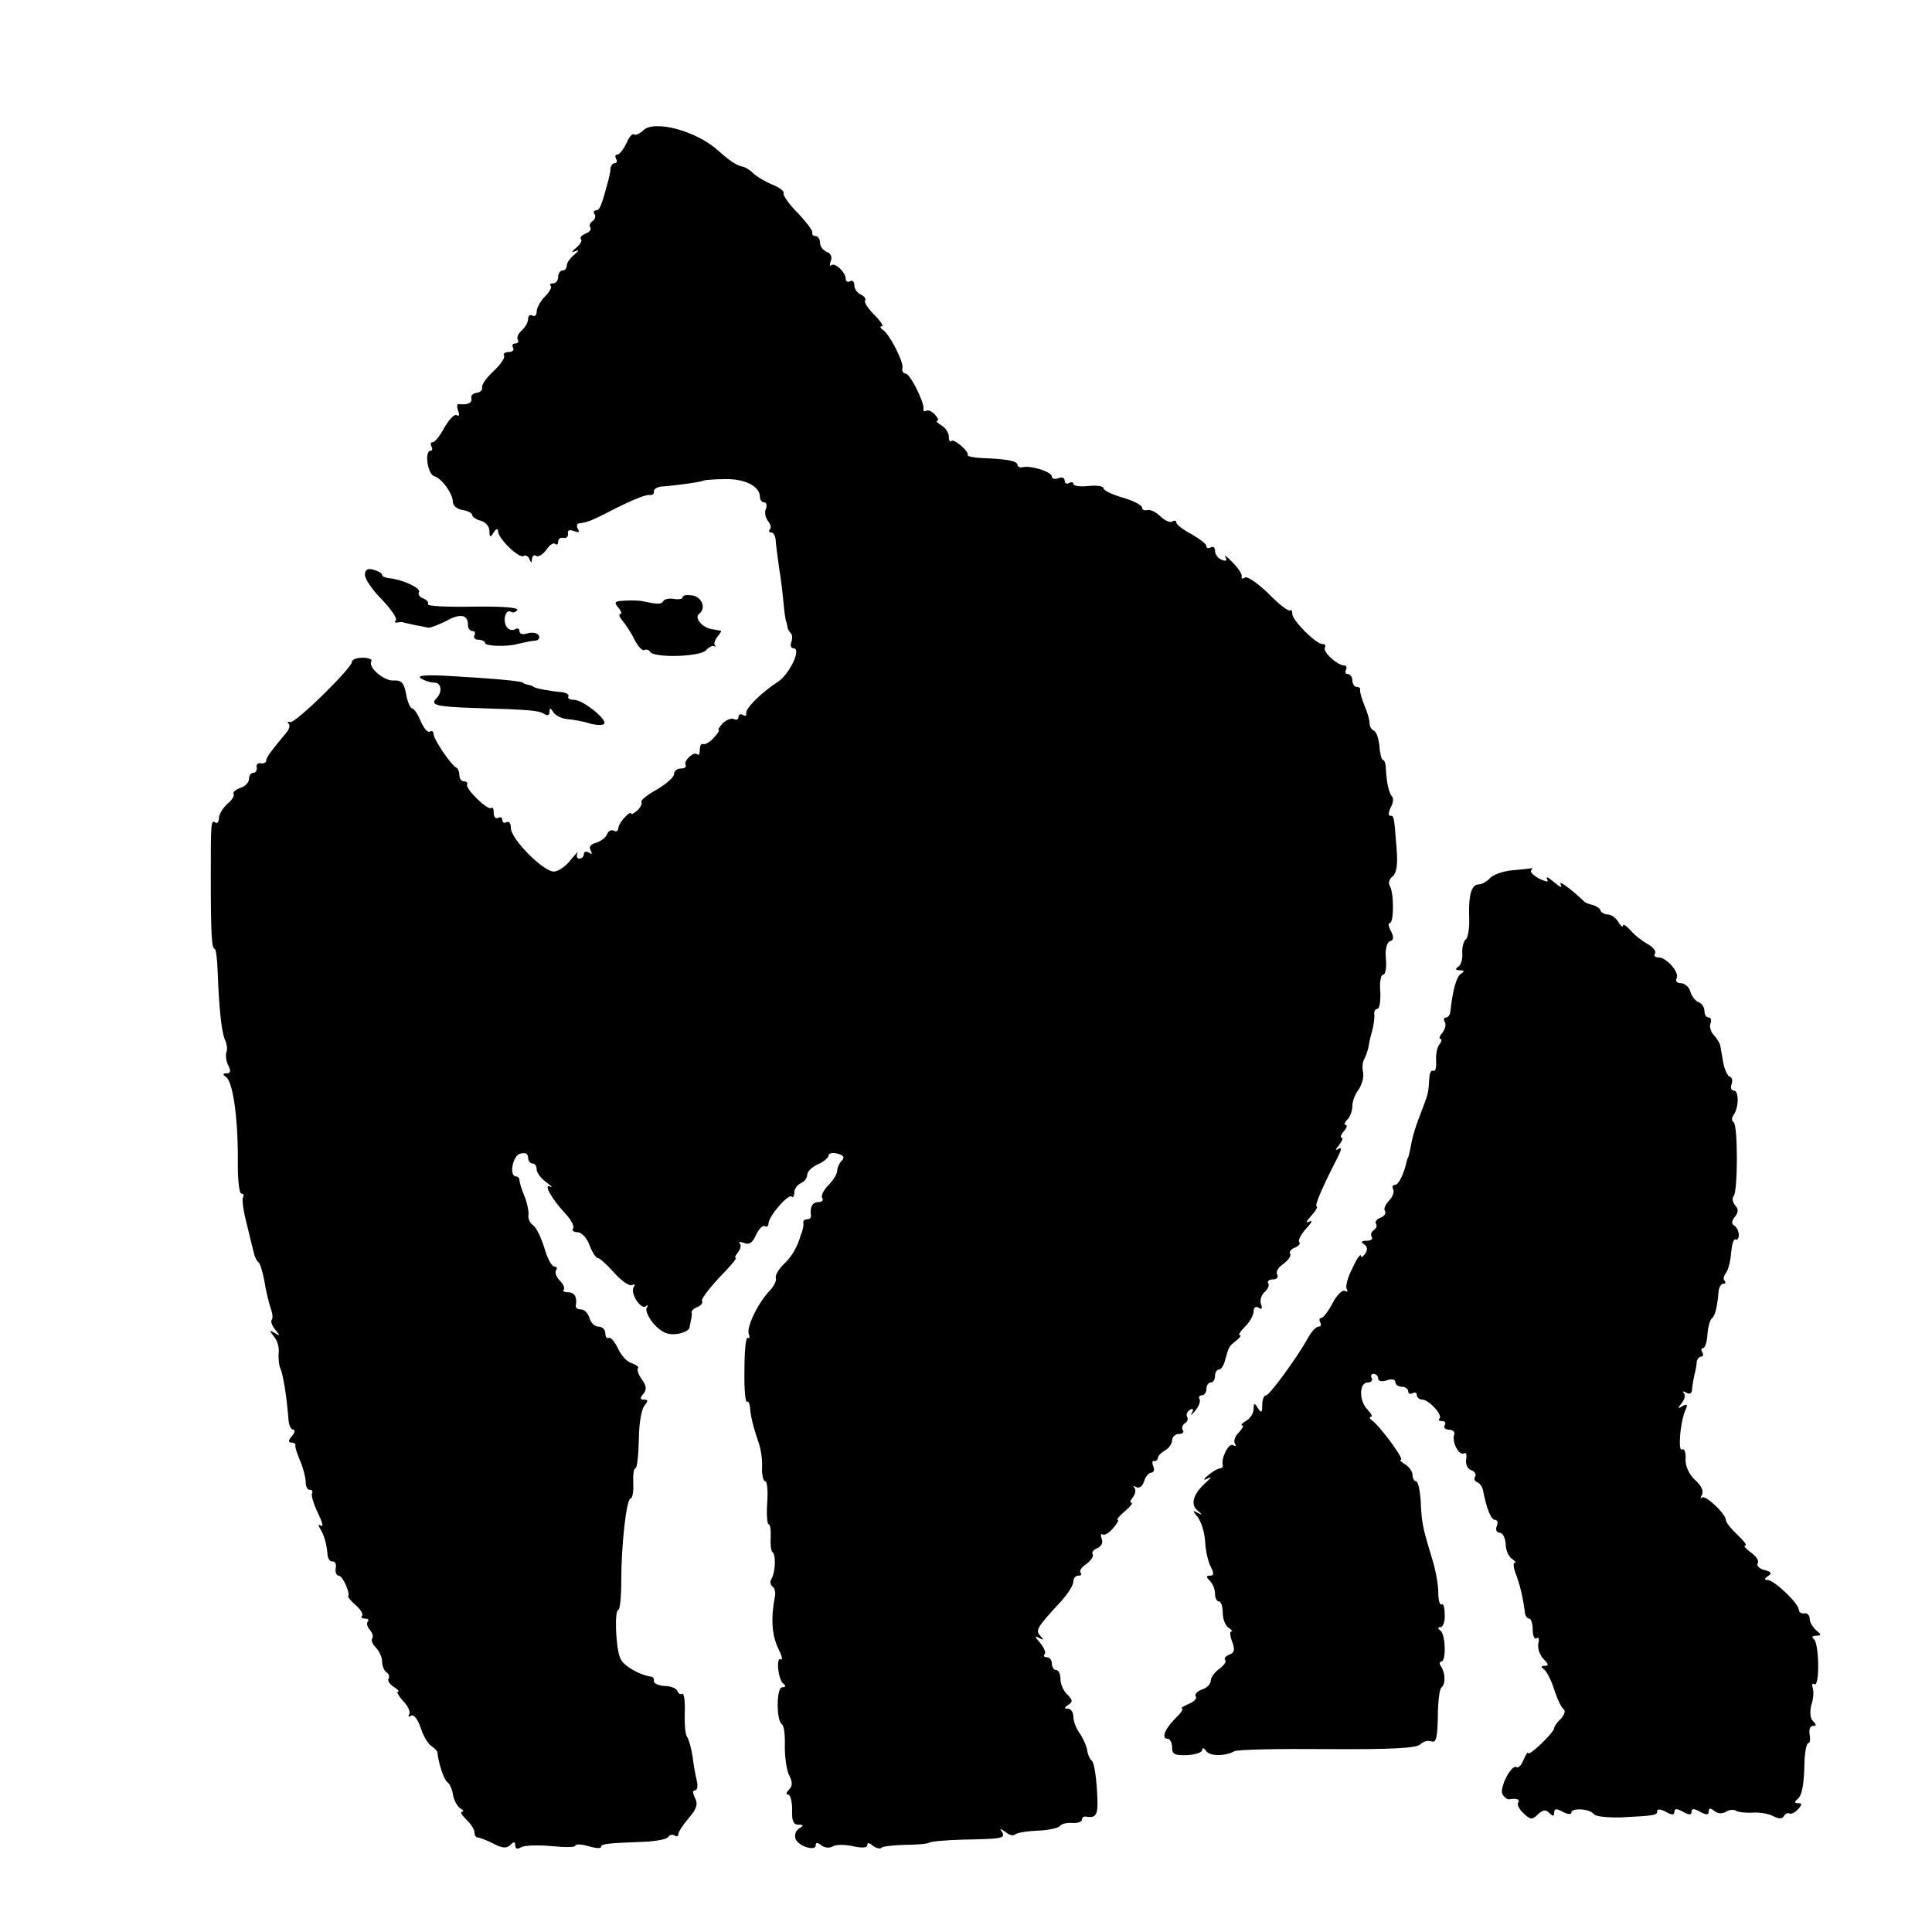
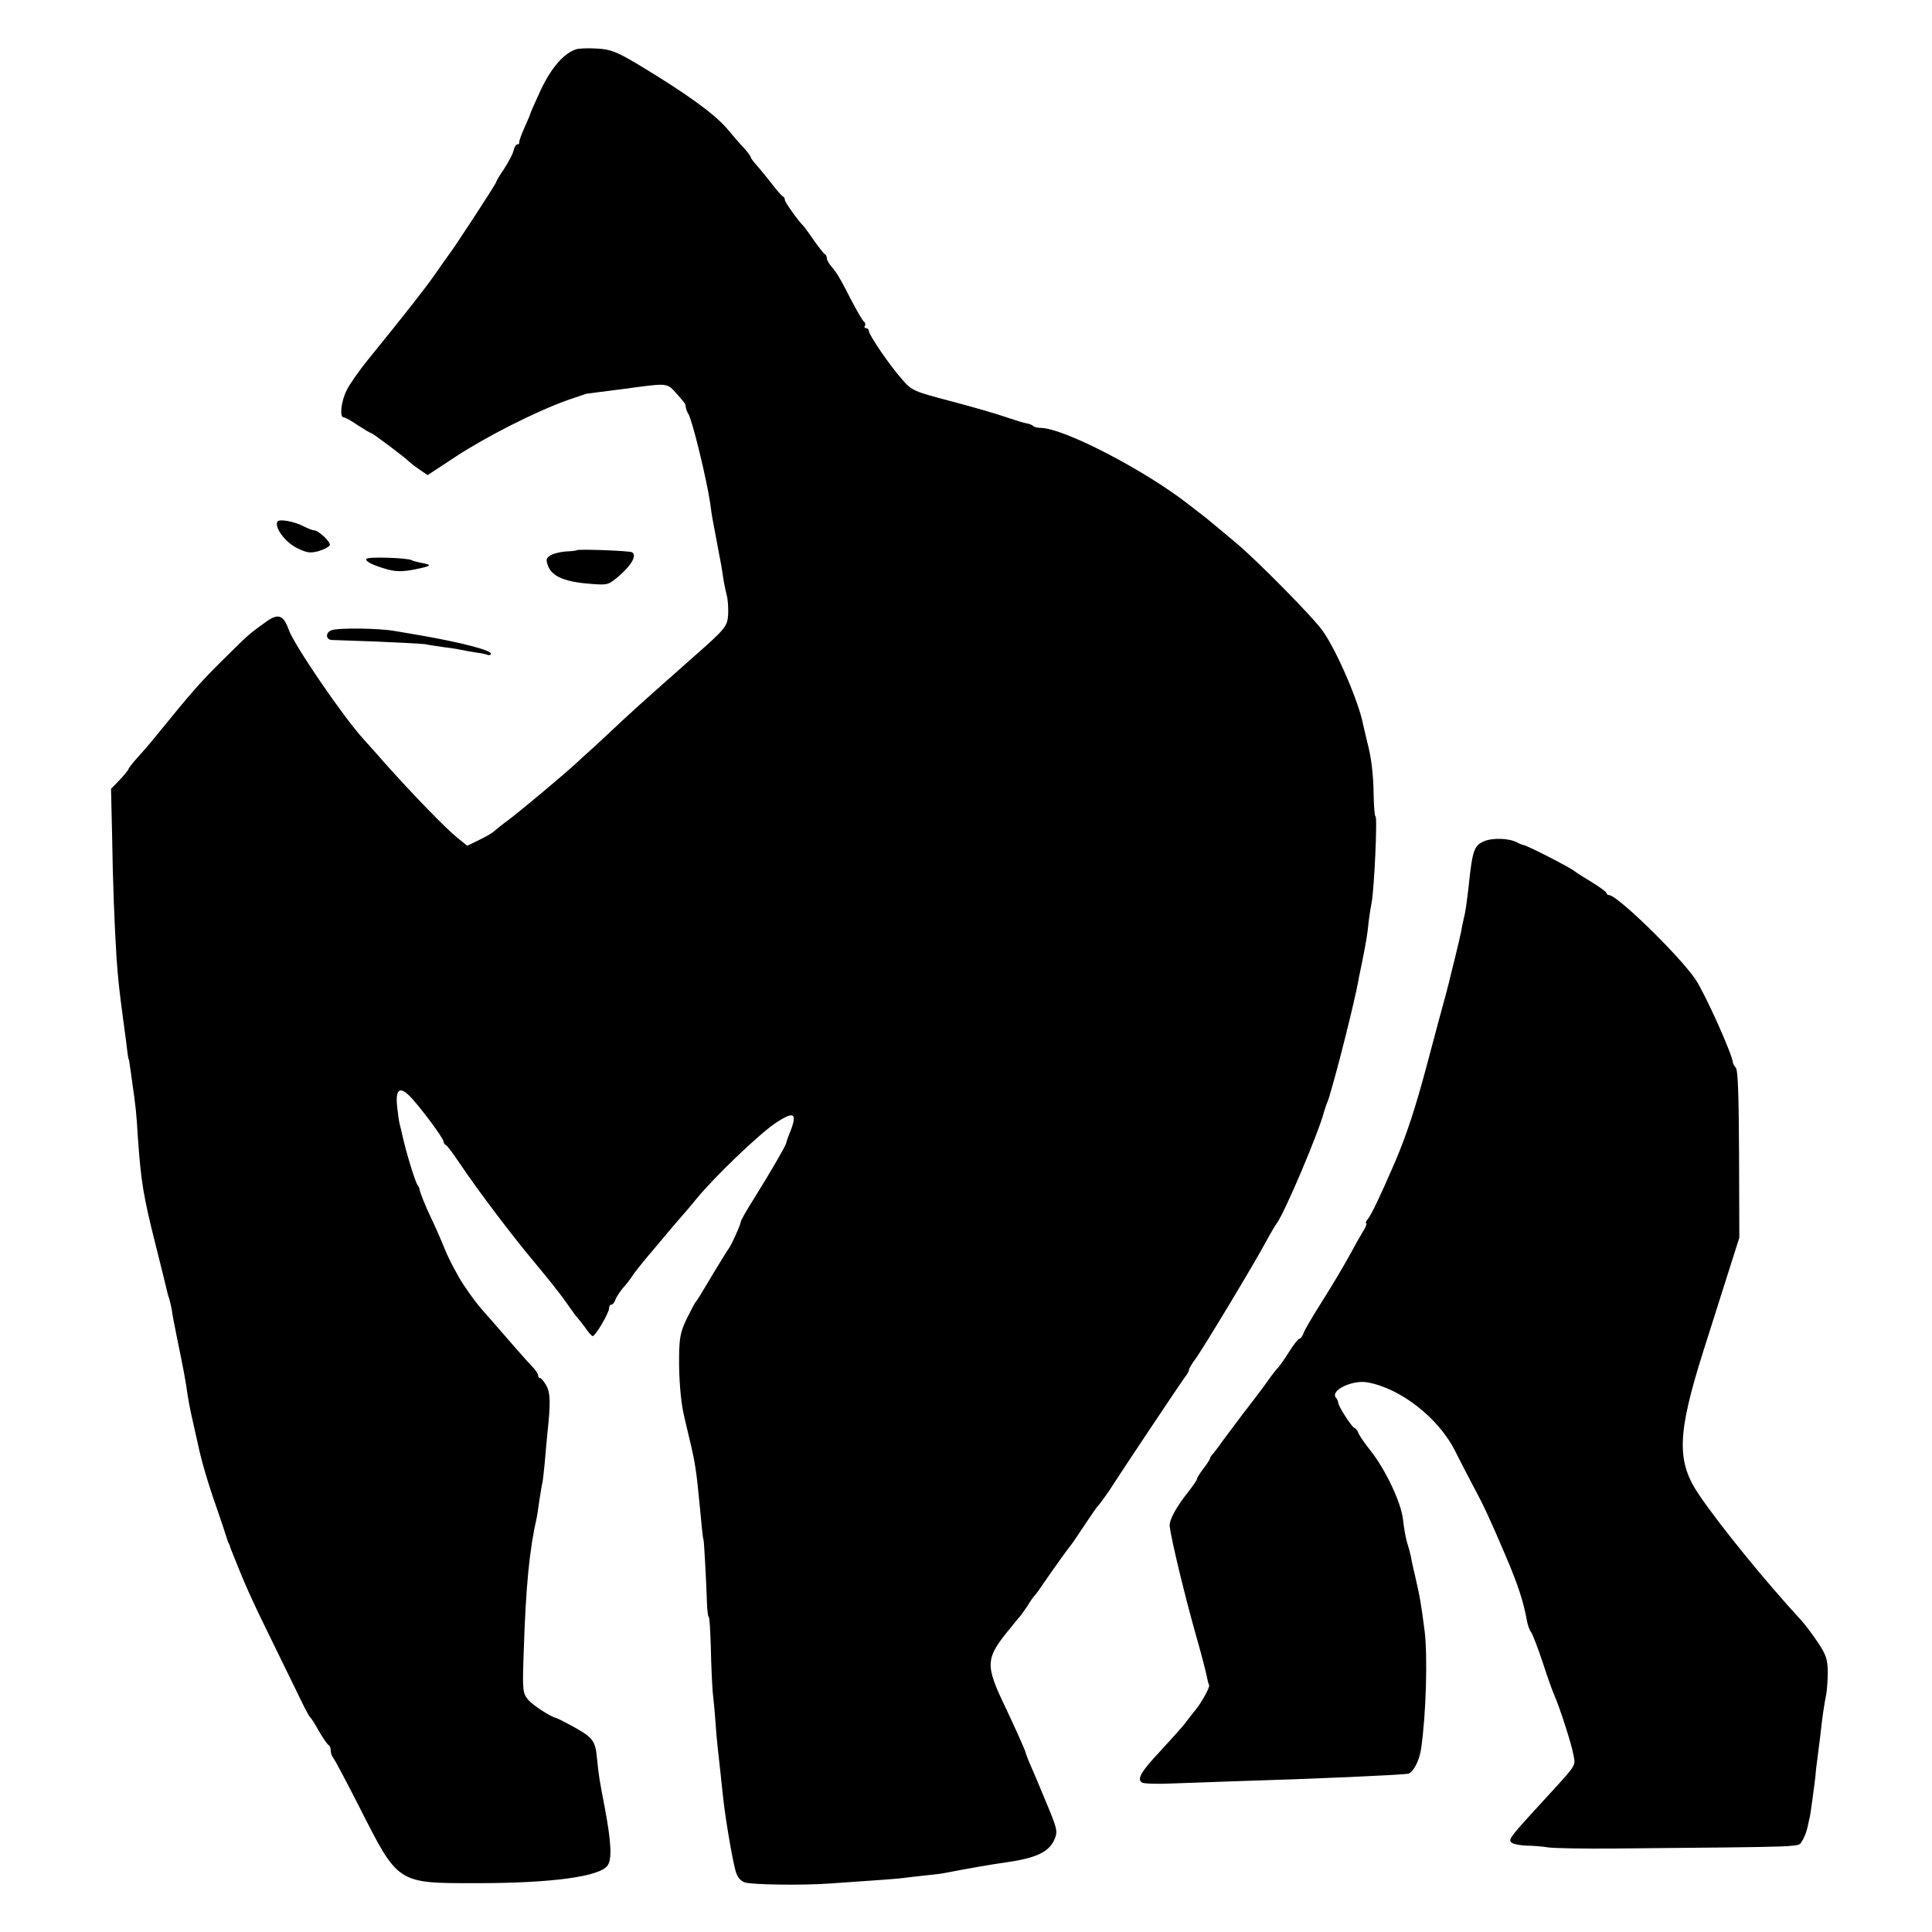
- <svg xmlns="http://www.w3.org/2000/svg" version="1.0" width="450pt" height="450pt" viewBox="0 0 450 450" preserveAspectRatio="xMidYMid meet">
-   <g transform="translate(0,450) scale(0.1,-0.1)" fill="#000000" stroke="none">
-     <path d="M1498 4196 c-9 -8 -18 -12 -21 -9 -4 3 -12 -6 -18 -21 -7 -14 -16 -26 -21 -26 -5 0 -6 -4 -3 -10 3 -5 2 -10 -3 -10 -5 0 -9 -6 -10 -12 0 -7 -3 -20 -5 -28 -16 -59 -20 -70 -29 -70 -5 0 -7 -4 -3 -9 3 -5 1 -12 -5 -16 -6 -4 -8 -10 -5 -15 3 -4 -2 -11 -11 -14 -9 -4 -14 -9 -11 -13 4 -3 -1 -12 -11 -20 -11 -10 -12 -12 -2 -8 10 4 9 2 -2 -8 -10 -8 -18 -19 -18 -26 0 -6 -4 -11 -10 -11 -5 0 -10 -7 -10 -15 0 -8 -5 -15 -12 -15 -6 0 -9 -3 -5 -6 3 -3 -3 -14 -14 -25 -10 -10 -19 -26 -19 -35 0 -8 -4 -12 -10 -9 -5 3 -10 0 -10 -8 0 -8 -7 -20 -15 -27 -8 -7 -12 -16 -9 -21 3 -5 0 -9 -6 -9 -6 0 -8 -4 -5 -10 3 -5 -1 -10 -10 -10 -9 0 -14 -4 -11 -8 3 -5 -8 -21 -24 -36 -16 -15 -29 -32 -27 -39 1 -6 -5 -11 -13 -12 -8 -1 -14 -6 -12 -13 2 -11 -10 -16 -30 -13 -4 0 -4 -7 -1 -16 4 -9 2 -14 -3 -10 -6 3 -18 -10 -29 -29 -10 -19 -22 -34 -27 -34 -5 0 -6 -4 -3 -10 3 -5 2 -10 -2 -10 -15 0 -7 -54 8 -59 18 -5 44 -41 44 -61 0 -8 10 -16 23 -18 12 -2 22 -7 22 -12 0 -4 9 -10 20 -13 11 -3 20 -13 20 -24 0 -15 2 -16 10 -3 6 9 10 10 10 3 0 -17 49 -65 60 -58 4 3 11 -1 13 -7 4 -10 6 -10 6 0 1 7 5 11 10 7 5 -3 16 4 24 15 7 11 17 17 20 13 4 -3 7 -1 7 5 0 7 6 11 13 9 6 -1 11 3 10 10 -2 8 4 10 14 6 11 -4 14 -3 9 5 -4 7 -2 13 3 13 21 3 27 5 89 37 34 17 68 31 75 29 6 -1 11 3 10 8 -1 6 8 11 20 12 41 3 92 11 97 14 3 1 25 3 50 3 45 1 80 -17 80 -41 0 -7 4 -13 10 -13 5 0 7 -7 4 -15 -4 -8 -1 -21 5 -29 6 -7 8 -16 4 -19 -3 -4 -2 -7 3 -7 6 0 11 -10 11 -22 1 -13 5 -41 8 -63 4 -22 8 -58 10 -80 2 -22 5 -41 6 -42 1 -2 2 -7 3 -12 0 -5 4 -12 8 -16 4 -4 4 -13 1 -21 -3 -8 0 -14 5 -14 20 0 -9 -60 -36 -78 -40 -26 -77 -63 -74 -74 1 -5 -2 -7 -8 -3 -5 3 -10 1 -10 -5 0 -6 -5 -8 -10 -5 -6 3 -17 -1 -26 -9 -8 -9 -13 -16 -10 -16 3 0 -2 -8 -11 -18 -10 -11 -21 -17 -25 -15 -5 2 -8 -4 -8 -13 0 -10 -3 -15 -6 -11 -8 8 -33 -16 -27 -25 2 -5 -3 -8 -11 -8 -9 0 -16 -6 -16 -13 0 -7 -18 -23 -40 -36 -22 -12 -38 -25 -36 -29 2 -4 -2 -13 -10 -20 -8 -7 -14 -10 -14 -7 0 4 -7 0 -15 -9 -8 -8 -15 -20 -15 -26 0 -6 -5 -8 -10 -5 -6 3 -13 0 -16 -8 -3 -8 -15 -17 -26 -20 -13 -4 -17 -10 -12 -18 4 -8 3 -10 -4 -5 -7 4 -12 2 -12 -3 0 -6 -5 -11 -11 -11 -5 0 -7 6 -4 13 4 6 -3 0 -15 -15 -12 -16 -30 -28 -40 -28 -25 0 -100 76 -100 101 0 11 -4 17 -10 14 -5 -3 -10 -1 -10 5 0 6 -4 8 -10 5 -5 -3 -10 2 -10 11 0 10 -2 15 -6 12 -7 -7 -61 45 -56 55 2 4 -2 7 -7 7 -6 0 -11 6 -11 14 0 8 -3 16 -7 18 -12 5 -53 66 -53 78 0 6 -4 9 -9 6 -5 -3 -14 8 -21 24 -7 17 -16 30 -20 30 -4 0 -11 15 -14 33 -5 27 -11 33 -29 32 -22 -2 -61 31 -52 45 3 4 -7 8 -20 8 -14 0 -25 -4 -25 -9 0 -15 -132 -144 -144 -141 -6 2 -8 1 -4 -3 4 -4 2 -12 -3 -19 -39 -47 -49 -60 -49 -68 0 -4 -6 -7 -12 -6 -7 2 -12 -3 -10 -9 1 -7 -2 -13 -8 -13 -5 0 -10 -6 -10 -14 0 -8 -9 -18 -20 -21 -11 -4 -18 -10 -16 -14 3 -4 -4 -15 -15 -24 -10 -9 -19 -24 -19 -32 0 -9 -4 -14 -8 -11 -11 7 -11 2 -11 -129 0 -128 2 -165 9 -165 3 0 6 -24 7 -53 3 -84 9 -141 17 -159 5 -10 6 -23 3 -30 -2 -7 0 -21 5 -30 6 -13 5 -18 -4 -18 -9 0 -10 -3 -2 -8 16 -10 28 -92 28 -189 -1 -46 3 -83 8 -83 5 0 7 -4 4 -9 -3 -4 1 -33 9 -63 7 -30 15 -61 17 -69 2 -8 6 -16 10 -19 4 -3 10 -23 14 -45 3 -21 10 -48 14 -61 5 -12 6 -25 3 -28 -3 -3 0 -13 8 -23 12 -15 12 -16 -1 -8 -13 8 -13 6 -2 -8 8 -9 13 -26 11 -39 -1 -13 1 -30 5 -38 6 -15 14 -65 18 -117 1 -13 6 -23 11 -23 5 0 4 -7 -3 -15 -9 -10 -9 -15 -1 -15 6 0 10 -3 9 -7 -1 -5 5 -21 12 -38 7 -16 12 -38 12 -47 0 -10 4 -18 9 -18 6 0 8 -3 6 -8 -3 -4 3 -24 13 -45 10 -20 14 -34 8 -31 -7 5 -8 2 -2 -7 9 -15 15 -35 17 -61 1 -9 6 -16 12 -15 5 1 9 -6 7 -15 -2 -10 2 -18 7 -18 9 0 27 -40 22 -48 -1 -2 7 -12 18 -21 11 -10 18 -21 14 -25 -3 -3 0 -6 7 -6 7 0 10 -3 7 -7 -4 -3 -2 -12 5 -20 6 -7 8 -16 5 -19 -3 -4 0 -13 8 -21 8 -8 15 -23 15 -33 0 -10 5 -22 10 -25 6 -4 8 -10 5 -15 -3 -5 3 -13 12 -19 10 -6 14 -11 10 -11 -4 0 1 -10 12 -22 11 -11 18 -26 14 -31 -3 -6 -1 -7 5 -3 6 3 15 -8 22 -29 6 -19 18 -38 25 -42 7 -5 14 -11 14 -16 2 -22 15 -63 23 -68 5 -3 11 -16 13 -29 2 -13 10 -27 17 -32 7 -4 9 -8 4 -8 -5 0 0 -8 10 -18 10 -9 19 -23 19 -29 0 -7 3 -13 8 -13 4 0 20 -6 36 -14 21 -11 31 -12 40 -3 8 8 11 8 11 -1 0 -9 5 -10 15 -4 9 4 40 5 70 2 30 -3 55 -3 55 1 0 4 14 4 30 -1 17 -5 30 -6 30 -2 0 7 12 9 98 12 28 1 55 6 58 11 3 5 10 7 15 4 5 -4 9 -2 9 3 0 5 11 22 24 37 19 22 22 33 15 47 -6 12 -6 18 0 18 5 0 7 10 4 22 -3 13 -8 39 -10 58 -3 19 -9 40 -13 45 -4 6 -6 31 -5 57 1 26 -2 45 -6 43 -4 -3 -9 0 -11 6 -2 6 -15 12 -30 12 -14 1 -26 6 -25 12 1 5 -2 10 -8 10 -26 4 -63 25 -70 42 -11 23 -14 113 -5 113 4 0 7 30 7 67 0 84 12 193 22 193 4 0 7 16 6 35 -1 19 1 35 5 35 4 0 7 30 8 66 0 36 6 72 13 80 9 11 9 14 -1 14 -9 0 -10 3 -2 13 9 10 8 19 -3 34 -8 11 -12 23 -9 26 3 3 -4 8 -15 12 -11 3 -25 19 -32 35 -8 16 -17 26 -21 24 -4 -3 -8 2 -8 10 0 9 -7 16 -16 16 -9 0 -18 9 -21 20 -3 11 -12 20 -19 20 -8 0 -13 3 -13 8 4 21 -3 32 -18 32 -9 0 -14 3 -10 6 3 4 -1 13 -9 21 -8 8 -12 19 -9 24 4 5 2 9 -4 9 -6 0 -16 19 -23 43 -7 23 -18 47 -26 53 -8 5 -13 17 -11 25 1 7 -3 27 -9 42 -7 16 -12 33 -12 38 0 5 -4 9 -8 9 -17 0 -8 49 10 53 11 3 18 0 18 -9 0 -8 5 -14 10 -14 6 0 10 -6 10 -14 0 -7 10 -21 23 -30 12 -9 16 -14 9 -10 -18 8 4 -30 36 -64 12 -13 20 -28 17 -33 -4 -5 1 -9 10 -9 9 0 22 -13 28 -30 6 -16 15 -30 19 -30 5 0 22 -16 39 -35 17 -19 36 -32 42 -28 6 3 7 1 3 -5 -9 -15 18 -55 29 -44 5 4 5 2 1 -5 -3 -6 5 -23 18 -38 18 -19 32 -25 53 -22 15 2 29 9 29 15 1 7 3 15 4 20 1 4 2 11 1 15 -1 4 6 10 14 13 8 3 13 10 10 14 -2 4 16 28 40 54 25 25 42 46 39 46 -4 0 -1 6 5 13 6 8 8 17 4 21 -4 4 0 4 10 1 12 -5 20 0 28 19 7 14 16 23 20 20 5 -3 9 0 9 6 0 17 46 70 54 63 3 -4 6 1 6 9 0 9 7 18 15 22 8 3 15 12 15 19 0 8 11 19 25 25 14 6 25 16 25 21 0 5 9 7 21 4 14 -4 17 -9 10 -16 -6 -6 -11 -17 -11 -24 0 -7 -9 -22 -20 -33 -12 -12 -18 -25 -15 -30 4 -6 -1 -10 -9 -10 -14 0 -20 -12 -17 -32 0 -5 -3 -8 -9 -8 -6 0 -9 -3 -9 -7 1 -5 0 -11 -1 -15 -1 -5 -3 -11 -5 -15 -7 -26 -21 -51 -40 -68 -12 -12 -20 -26 -18 -32 2 -6 -4 -18 -13 -28 -27 -27 -56 -86 -50 -102 3 -8 2 -12 -2 -9 -5 3 -8 -31 -8 -74 -1 -44 2 -77 6 -75 3 2 6 -4 7 -13 1 -20 8 -48 20 -82 5 -14 9 -40 8 -57 -1 -18 3 -33 7 -33 5 0 7 -22 5 -50 -2 -27 0 -50 3 -50 4 0 6 -14 5 -30 -1 -17 1 -33 4 -35 9 -5 7 -48 -2 -62 -4 -7 -3 -14 2 -18 5 -3 8 -14 6 -23 -10 -52 -7 -90 7 -120 9 -18 12 -30 7 -27 -12 8 -7 -48 6 -57 6 -5 5 -8 -3 -8 -14 0 -14 -77 -1 -86 5 -2 8 -26 7 -53 0 -27 5 -58 11 -68 7 -14 7 -23 -1 -31 -7 -7 -8 -12 -2 -12 5 0 9 -16 9 -35 -1 -26 3 -35 14 -35 13 0 14 -2 2 -9 -8 -5 -11 -16 -8 -24 6 -17 47 -30 47 -15 0 7 4 7 13 0 7 -6 19 -7 26 -3 7 5 28 5 47 1 21 -5 34 -4 34 2 0 7 5 6 13 -1 8 -6 17 -8 20 -5 3 4 28 6 54 7 26 0 52 2 57 5 5 3 39 6 75 7 97 2 103 3 95 18 -6 9 -5 9 8 0 8 -7 18 -10 22 -6 4 4 27 8 53 9 25 1 48 6 52 11 3 5 16 8 29 7 12 -1 22 3 22 7 0 5 3 8 8 8 27 -5 31 3 27 62 -2 34 -7 65 -12 68 -4 3 -10 15 -11 26 -2 10 -10 28 -18 39 -8 11 -14 28 -14 38 0 10 -6 18 -12 18 -10 0 -10 2 0 9 11 7 11 11 -2 24 -9 8 -16 25 -16 36 0 12 -4 21 -10 21 -5 0 -10 7 -10 15 0 8 -5 15 -12 15 -6 0 -8 3 -5 7 4 3 -1 15 -10 26 -13 15 -14 18 -3 12 12 -6 12 -5 3 5 -12 13 -8 19 50 82 15 17 27 36 27 44 0 8 5 14 12 14 6 0 8 3 5 7 -4 3 2 13 13 20 11 8 18 18 15 23 -3 4 2 11 11 14 9 4 14 13 10 22 -3 8 -2 13 2 10 5 -3 16 4 25 15 9 10 14 19 10 19 -3 0 4 9 17 20 13 11 20 20 15 20 -4 0 -2 6 4 13 6 8 7 18 3 22 -4 5 -2 5 5 1 7 -3 14 2 18 14 3 11 11 20 17 20 5 0 8 7 4 15 -3 8 -2 14 2 12 4 -1 8 2 9 7 0 5 8 13 17 18 9 5 16 16 16 23 0 8 7 15 16 15 8 0 13 4 9 9 -3 5 -1 12 5 16 6 4 8 10 5 15 -3 5 0 12 6 16 8 5 10 2 5 -7 -4 -8 -1 -5 8 5 8 10 13 23 10 27 -3 5 0 9 5 9 6 0 11 7 11 15 0 8 5 15 10 15 6 0 10 7 10 15 0 8 4 15 9 15 5 0 11 9 14 20 9 33 9 34 26 47 9 7 13 13 9 13 -5 0 1 9 12 20 11 11 20 27 20 36 0 9 5 12 12 8 7 -5 9 -2 5 9 -3 8 1 21 8 27 8 7 12 16 9 21 -3 5 2 9 11 9 9 0 13 5 10 11 -4 6 2 17 14 25 12 9 19 19 16 24 -3 4 2 11 11 14 9 4 14 9 10 13 -3 4 4 18 16 31 13 14 16 21 8 17 -10 -5 -8 -1 4 13 11 12 16 22 13 22 -6 0 10 39 48 113 10 20 11 26 2 21 -8 -5 -7 -2 2 9 7 9 10 17 6 17 -4 0 -2 7 5 15 7 8 9 15 4 15 -4 0 -3 5 4 12 7 7 12 21 12 33 0 11 7 28 15 38 7 11 12 28 10 39 -3 12 -1 26 3 32 3 6 7 17 9 25 1 8 5 26 9 40 4 14 6 32 5 39 -1 6 2 12 7 12 5 0 8 18 7 40 -2 22 1 40 7 40 5 0 8 17 6 37 -2 22 2 38 10 41 8 2 9 9 2 23 -6 10 -7 19 -3 19 10 0 10 71 0 87 -4 6 -1 16 7 22 9 8 12 27 9 64 -6 77 -6 77 -15 77 -5 0 -4 8 1 19 6 10 7 21 4 25 -8 8 -13 32 -15 64 0 12 -3 22 -7 22 -3 0 -7 15 -8 32 -2 18 -7 34 -13 36 -5 2 -10 10 -10 17 0 8 -5 26 -12 42 -6 15 -11 31 -10 36 1 4 -2 7 -8 7 -5 0 -10 7 -10 15 0 8 -5 15 -11 15 -5 0 -7 5 -4 10 3 5 1 10 -4 10 -16 0 -51 32 -45 42 3 4 0 8 -6 8 -15 0 -70 55 -70 70 0 7 -2 11 -5 8 -3 -3 -26 14 -50 39 -25 24 -49 41 -55 38 -6 -4 -9 -3 -8 2 2 5 -8 20 -21 33 -13 14 -21 19 -17 13 5 -9 2 -11 -8 -7 -9 3 -16 13 -16 21 0 8 -4 11 -10 8 -5 -3 -10 -2 -10 3 0 5 -16 17 -35 28 -19 10 -35 22 -35 27 0 4 -4 6 -10 2 -5 -3 -18 3 -28 13 -10 10 -24 16 -30 14 -7 -2 -12 1 -12 6 0 5 -20 16 -45 23 -25 7 -45 17 -45 22 0 5 -16 7 -35 5 -19 -2 -35 0 -35 5 0 4 -4 5 -10 2 -5 -3 -10 -1 -10 5 0 7 -7 10 -15 6 -8 -3 -15 -1 -15 4 0 11 -48 26 -67 22 -7 -2 -13 1 -13 5 0 9 -23 14 -82 16 -20 1 -35 4 -34 7 4 8 -32 39 -38 33 -3 -4 -6 1 -6 10 0 9 -8 21 -17 26 -10 6 -14 11 -10 11 4 0 2 6 -5 14 -7 8 -16 12 -21 9 -4 -2 -7 -1 -6 4 3 14 -31 83 -42 83 -5 0 -9 6 -7 13 3 14 -30 79 -46 89 -6 4 -7 8 -2 8 5 0 -3 12 -17 26 -15 15 -25 30 -22 34 3 4 -2 10 -10 14 -8 3 -15 13 -15 21 0 9 -4 13 -10 10 -5 -3 -10 -1 -10 5 0 16 -26 40 -34 32 -4 -3 -4 1 -1 10 4 9 0 18 -9 21 -9 4 -16 13 -16 22 0 8 -5 15 -10 15 -6 0 -9 4 -8 8 2 4 -14 25 -34 46 -21 21 -35 42 -33 46 3 4 -9 13 -26 20 -17 7 -37 19 -44 26 -7 7 -19 15 -26 16 -14 3 -29 13 -56 37 -50 46 -150 73 -175 47z" />
-     <path d="M850 3161 c0 -10 18 -36 40 -58 21 -22 36 -44 32 -48 -4 -3 -2 -6 3 -5 6 1 12 2 15 0 3 -1 15 -3 27 -6 12 -2 26 -5 30 -6 4 -1 23 6 41 15 34 19 52 16 52 -9 0 -8 5 -14 11 -14 5 0 7 -4 4 -10 -3 -5 1 -10 9 -10 9 0 16 -4 16 -8 0 -7 51 -9 75 -2 18 4 30 7 43 8 7 1 10 7 7 12 -4 6 -15 8 -26 5 -11 -4 -19 -2 -19 5 0 6 -5 8 -11 4 -6 -3 -15 -1 -19 6 -10 16 -2 42 10 35 5 -3 11 -1 15 4 3 6 -36 9 -104 8 -60 -1 -107 1 -104 6 2 4 -3 10 -11 13 -9 3 -13 10 -10 15 5 9 -38 29 -68 32 -10 1 -18 4 -18 8 0 4 -9 9 -20 12 -14 4 -20 0 -20 -12z" />
-     <path d="M1590 3109 c0 -4 -9 -6 -20 -4 -11 2 -22 0 -25 -5 -5 -8 -12 -8 -50 0 -5 1 -23 2 -39 1 -24 -1 -27 -3 -16 -16 7 -8 9 -15 5 -15 -5 0 -2 -8 6 -17 8 -10 21 -30 28 -45 8 -15 18 -25 22 -22 4 2 10 1 13 -4 9 -15 115 -12 130 3 7 8 16 12 20 10 3 -3 4 -2 1 2 -3 3 0 12 6 20 6 7 10 13 8 14 -2 0 -13 2 -23 4 -21 4 -39 26 -28 35 17 12 8 38 -14 43 -13 2 -24 1 -24 -4z" />
-     <path d="M980 2920 c8 -5 22 -10 32 -10 16 0 19 -22 5 -36 -16 -16 -2 -20 86 -23 136 -4 151 -6 165 -14 7 -5 12 -3 12 5 0 10 2 10 9 -1 5 -8 20 -15 33 -16 12 -1 36 -5 51 -10 15 -4 31 -5 34 -1 9 9 -49 56 -70 56 -10 0 -16 4 -13 8 2 4 -5 9 -17 10 -25 2 -61 9 -64 12 -2 2 -7 4 -13 5 -5 1 -11 3 -12 5 -5 4 -74 10 -163 15 -62 4 -85 2 -75 -5z" />
-     <path d="M3523 2473 c-23 -2 -47 -11 -53 -19 -7 -7 -18 -14 -26 -14 -17 0 -24 -26 -22 -79 1 -23 -3 -46 -8 -49 -5 -4 -9 -18 -8 -32 1 -14 -3 -28 -10 -32 -7 -5 -6 -8 4 -8 11 0 12 -2 3 -8 -11 -7 -19 -37 -25 -89 -1 -7 -5 -13 -10 -13 -5 0 -6 -5 -3 -10 4 -6 1 -17 -5 -25 -7 -8 -9 -15 -5 -15 4 0 3 -6 -2 -12 -6 -7 -9 -25 -8 -40 1 -15 -2 -25 -7 -22 -4 3 -9 -6 -9 -20 -2 -29 -2 -32 -13 -61 -20 -51 -26 -72 -30 -95 -3 -14 -5 -26 -7 -27 -1 -2 -2 -6 -3 -10 -7 -30 -19 -53 -27 -53 -6 0 -7 -5 -4 -10 3 -6 -1 -17 -9 -26 -9 -9 -14 -20 -10 -25 3 -5 -2 -12 -10 -15 -9 -3 -14 -10 -11 -14 3 -5 1 -11 -5 -15 -6 -4 -8 -11 -5 -16 4 -5 -2 -9 -12 -9 -12 0 -14 -3 -6 -8 8 -5 9 -13 3 -22 -6 -8 -10 -10 -10 -5 -1 6 -10 -7 -20 -29 -11 -21 -17 -43 -13 -49 3 -5 2 -7 -4 -4 -6 4 -19 -9 -29 -28 -10 -19 -22 -35 -27 -35 -4 0 -5 -4 -2 -10 3 -5 2 -10 -4 -10 -5 0 -16 -11 -23 -24 -26 -47 -91 -136 -99 -136 -5 0 -9 -10 -9 -22 0 -19 -2 -20 -10 -8 -8 13 -10 13 -10 -2 0 -9 -8 -22 -17 -27 -10 -6 -14 -11 -10 -11 5 0 1 -7 -7 -16 -9 -8 -13 -20 -10 -26 4 -6 2 -8 -4 -4 -10 6 -28 -30 -24 -46 1 -5 -2 -8 -6 -8 -5 0 -17 -7 -28 -16 -10 -8 -12 -13 -4 -9 13 6 13 5 0 -7 -31 -27 -38 -52 -21 -66 12 -10 12 -12 1 -6 -13 7 -13 6 0 -10 8 -11 16 -36 17 -57 1 -21 7 -47 13 -58 8 -16 8 -21 -2 -21 -9 0 -9 -3 0 -12 7 -7 12 -20 12 -30 0 -10 4 -18 9 -18 5 0 9 -12 9 -26 0 -15 6 -30 13 -35 8 -5 11 -9 7 -9 -4 0 -3 -11 2 -24 7 -19 5 -26 -7 -30 -9 -4 -13 -9 -9 -13 3 -3 -3 -12 -14 -20 -11 -8 -20 -20 -20 -28 0 -7 -9 -17 -20 -20 -11 -4 -18 -11 -15 -16 4 -5 -4 -13 -17 -18 -13 -6 -19 -10 -15 -10 4 -1 -2 -11 -15 -23 -25 -25 -34 -48 -18 -48 5 0 10 -9 10 -20 0 -16 6 -19 35 -18 19 1 35 6 35 12 0 6 4 5 9 -2 8 -13 45 -13 66 -1 6 4 102 6 215 5 148 -1 209 2 218 11 7 7 19 10 26 7 11 -4 14 8 15 57 0 34 4 65 8 68 10 8 10 32 0 49 -5 6 -4 12 0 12 12 0 10 64 -2 72 -7 5 -6 8 0 8 6 0 11 13 10 29 0 16 -3 27 -7 24 -5 -2 -8 11 -8 29 0 18 -7 56 -16 83 -20 66 -23 78 -25 131 -2 24 -6 44 -11 44 -4 0 -8 7 -8 15 0 7 -8 19 -17 24 -10 6 -14 11 -10 11 9 0 -49 79 -68 92 -5 4 -6 8 -2 8 5 0 1 7 -7 16 -21 20 -21 64 0 64 8 0 12 5 9 10 -3 6 -1 10 4 10 6 0 11 -5 11 -11 0 -6 9 -8 20 -4 11 4 20 2 20 -4 0 -6 7 -11 15 -11 8 0 15 -5 15 -11 0 -5 5 -7 10 -4 6 3 10 1 10 -4 0 -6 6 -11 13 -11 15 0 48 -36 40 -44 -4 -3 -1 -6 6 -6 7 0 9 -4 6 -10 -3 -5 1 -10 10 -10 9 0 15 -6 12 -12 -6 -17 12 -50 23 -43 5 3 7 -3 5 -14 -2 -11 3 -22 11 -25 9 -3 13 -10 10 -15 -4 -5 -1 -11 4 -13 6 -2 12 -10 14 -18 8 -43 19 -70 28 -70 6 0 8 -7 4 -15 -3 -8 0 -15 7 -15 7 0 13 -12 14 -26 0 -15 7 -30 15 -35 7 -5 10 -9 6 -9 -4 0 -3 -12 3 -27 10 -26 17 -58 21 -90 1 -7 5 -13 10 -13 4 0 8 -12 8 -26 0 -14 4 -23 9 -20 5 4 7 -2 4 -12 -2 -11 3 -26 12 -36 12 -12 13 -16 3 -16 -9 0 -9 -3 -2 -8 6 -4 17 -25 24 -47 7 -22 17 -43 22 -46 5 -3 2 -13 -6 -22 -9 -8 -16 -18 -16 -22 0 -10 -60 -68 -61 -58 0 4 -4 -2 -10 -15 -5 -13 -12 -21 -17 -18 -12 7 -41 -50 -32 -64 4 -6 10 -11 14 -11 19 3 27 0 22 -8 -3 -4 3 -16 13 -25 16 -15 20 -15 33 -2 12 11 18 12 27 3 8 -8 11 -8 11 1 0 10 5 10 20 2 11 -6 20 -7 20 -2 0 12 43 9 52 -3 3 -6 33 -9 65 -8 79 4 83 5 83 15 0 5 9 4 20 -2 14 -8 20 -8 20 0 0 8 6 8 20 0 14 -8 20 -8 20 0 0 8 6 8 20 0 15 -8 20 -8 20 1 0 8 4 8 13 1 8 -7 18 -7 27 -2 8 5 19 6 24 2 6 -3 23 -5 39 -4 15 1 36 -2 47 -8 13 -7 21 -7 25 0 4 6 9 8 13 6 4 -2 13 2 20 10 10 11 10 14 0 14 -8 0 -9 3 -3 8 12 8 17 32 18 89 1 24 5 43 9 43 4 0 5 9 3 20 -2 11 1 20 8 20 8 0 8 3 0 11 -7 7 -8 22 -4 38 5 14 6 32 3 40 -2 8 -1 11 4 8 13 -7 11 96 -1 105 -6 5 -4 8 5 8 13 1 13 2 0 13 -8 7 -15 19 -15 27 0 8 -6 14 -13 12 -6 -1 -12 3 -12 8 0 15 -58 70 -73 70 -8 0 -8 3 1 9 10 6 8 10 -8 14 -12 3 -19 10 -16 16 4 5 -4 17 -16 25 -12 9 -18 16 -13 16 5 0 -3 11 -18 25 -15 14 -27 29 -27 34 0 15 -48 60 -56 53 -4 -4 -4 -1 0 6 5 8 -1 22 -16 35 -14 13 -23 33 -22 49 1 15 -3 25 -8 22 -10 -7 -5 61 7 90 7 15 5 17 -6 11 -11 -7 -12 -6 -2 7 7 8 9 19 5 23 -4 5 -1 5 6 1 7 -4 12 -2 13 6 0 7 3 22 5 33 3 11 6 26 6 33 1 6 5 12 10 12 5 0 6 5 3 10 -3 6 -3 10 2 10 4 0 9 14 10 32 1 17 6 34 10 37 8 6 13 27 16 64 1 9 6 17 11 17 5 0 6 3 3 7 -4 3 -2 11 3 18 5 6 11 28 12 47 2 20 6 34 11 31 4 -2 7 3 7 11 0 8 -5 18 -10 21 -8 5 -7 11 1 21 8 10 9 18 0 27 -6 8 -7 17 -3 21 10 11 10 166 0 172 -5 3 -5 11 0 17 12 17 13 57 0 57 -5 0 -8 6 -5 14 3 8 2 16 -4 18 -5 2 -12 16 -15 32 -3 16 -6 34 -7 40 -1 6 -8 17 -15 25 -7 7 -11 20 -8 27 3 8 1 14 -4 14 -6 0 -10 7 -10 15 0 9 -6 18 -14 21 -8 3 -16 14 -19 25 -3 10 -13 19 -22 19 -9 0 -13 5 -10 11 8 13 -23 49 -42 49 -8 0 -12 4 -8 9 3 6 -5 15 -17 22 -13 7 -31 21 -40 32 -10 11 -18 16 -18 11 0 -5 -5 -1 -11 9 -5 9 -16 17 -24 17 -7 0 -15 4 -17 9 -1 5 -10 11 -18 13 -8 2 -17 5 -20 8 -28 27 -61 52 -55 40 5 -9 -1 -7 -15 5 -13 11 -20 15 -17 8 5 -8 1 -8 -17 0 -13 7 -22 15 -20 19 3 5 4 7 2 6 -2 -1 -22 -3 -45 -5z" />
-   </g>
+ <svg xmlns="http://www.w3.org/2000/svg" version="1" width="981.333" height="981.333" viewBox="0 0 736 736">
+   <path d="M219.4 18.8c-4.7 1.6-9.4 7-13.4 15.5-2.2 4.8-4 8.8-4 9.1 0 .2-1 2.5-2.2 5.2-1.2 2.7-2.1 5.2-2 5.6.1.5-.2.8-.7.8-.5 0-1.2 1.1-1.5 2.5-.3 1.3-2 4.4-3.6 6.9-1.7 2.4-3 4.7-3 5 0 .6-16.7 26.2-18.5 28.3-.5.7-2.6 3.6-4.5 6.4-3.3 4.8-10.6 14.2-25.7 32.8-3.4 4.2-7.1 9.4-8.2 11.7-2.2 4.3-2.8 10.4-1.2 10.4.6 0 3 1.3 5.4 3 2.5 1.6 4.8 3 5.1 3 .6 0 13.6 9.8 14.6 11 .3.3 1.9 1.6 3.7 2.8l3.2 2.2 10.8-7.1c11.6-7.6 30.1-17 42.3-21.4 4.1-1.4 7.6-2.6 7.8-2.6.1.1.3.1.5 0 .3-.1 4.5-.6 9.2-1.2 2.2-.3 6.3-.8 9-1.2 11.6-1.5 11.8-1.5 15.2 2.4 1.8 2 3.4 3.9 3.4 4.3.3 2 .5 2.4 1.1 3.4 1.5 2.3 7 24.9 8.4 34.4.2 1.9.6 4.4.8 5.5 1.5 8.1 2.7 14.4 3.1 16.5.3 1.3.7 4.1 1 6.1.3 2 .9 4.9 1.3 6.5.5 1.6.7 4.9.6 7.4-.3 4.7-1 5.5-13.5 16.5-12 10.6-20.9 18.5-26.8 24-3.5 3.3-8.3 7.7-10.5 9.8-2.3 2-5.2 4.7-6.6 6-4.7 4.4-22.5 19.3-26.5 22.2-2.2 1.6-4.5 3.5-5.2 4.1-.7.7-3.3 2.2-5.8 3.4l-4.5 2.2-3.7-3c-4.2-3.3-16.9-16.4-27.8-28.6-3.8-4.4-7.5-8.4-8-9-7.6-8.3-26.5-35.9-28.5-41.7-2.1-5.8-4.1-6.4-9.1-2.7-6.1 4.4-6.1 4.4-15.7 13.9-9.1 9-11.8 12.1-26.2 29.8-1.9 2.4-5 5.9-6.8 7.9-1.7 1.9-3.2 3.8-3.2 4.1 0 .3-1.5 2.2-3.3 4.1l-3.4 3.5.4 17.5c.3 19.2.9 33.9 1.7 47 .7 9.2.9 11.1 2.6 24 .7 4.7 1.3 9.8 1.5 11.5.2 1.6.4 3 .5 3 .1 0 .3.9.4 2 .2 1.1.6 4.2 1 7 1.3 9 1.6 11.9 2.1 20.5 1.2 17.1 2.1 22.6 6.6 40.5 2.2 8.8 4.2 16.8 4.4 17.8.2 1 .7 2.8 1.1 3.9.3 1.1.7 3 .9 4.1.1 1.2 1 5.8 1.9 10.2 2.5 12 3.5 17.6 4 21.5.3 2 1.1 6.5 2 10.2.8 3.6 1.7 7.7 2 8.9 1.2 6 4 15.5 7.2 24.5 1.9 5.5 3.6 10.6 3.8 11.4.3.8.5 1.6.6 1.7.2.2.3.6.5 1 .1.5.7 2.1 1.4 3.8 4.3 10.9 7.3 17.5 12.7 28.5 3.4 6.9 8.3 17 11 22.5 2.6 5.5 5 10.2 5.4 10.5.4.3 2 2.7 3.5 5.5 1.6 2.7 3.3 5.2 3.7 5.3.4.2.8 1.1.8 2.1 0 .9.4 2.1.9 2.7.5.5 4.9 8.8 9.8 18.4 15.1 29.8 14.4 29.4 44.8 29.4 28.7 0 47.2-2.5 50-6.8 1.7-2.5 1.3-8.8-1-21.4-2.2-11.4-2.4-12.6-3.1-19.6-.6-6.6-1.7-7.9-9.9-12.3-2.7-1.5-5.2-2.7-5.5-2.8-2.2-.4-9.2-5-10.9-7.1-2-2.5-2.1-3.6-1.6-17.8.8-25.4 2.2-39.4 5-51.6.1-.3.5-3 .9-6 .5-3 1-6.4 1.3-7.5.2-1.1.5-4.3.8-7 .2-2.8.7-7.8 1-11.2 1.3-11.7 1.2-15.7-.4-18.5-.9-1.6-1.9-2.8-2.3-2.8-.5 0-.8-.5-.8-1 0-.6-.8-1.8-1.7-2.8-1-1-4.5-4.9-7.8-8.7-3.3-3.8-6.9-7.9-8-9.2-5.4-6-7-8.1-10.8-13.7-2.2-3.3-5.6-9.6-7.4-14.1-1.8-4.4-4.2-9.8-5.3-12-1.9-3.9-4.1-9.5-4.2-10.5 0-.3-.3-1-.7-1.5-.9-1.1-4.4-12.6-5.7-18.5-.4-1.9-1-4.2-1.2-5-.2-.8-.6-3.7-.9-6.3-.7-6.4.8-7.9 4.3-4.6 3.2 2.9 13.4 16.5 13.4 17.8 0 .5.4 1.1.8 1.3.5.1 2.8 3.2 5.2 6.8 7.4 11 20.3 28 29.2 38.6 4.7 5.6 10 12.3 11.8 15 1.9 2.7 3.6 5.1 4 5.4.3.3 1.6 2 2.9 3.7 1.2 1.8 2.5 3.3 2.9 3.3 1 0 6.2-8.8 6.2-10.5 0-.8.4-1.5.9-1.5s1.2-.8 1.5-1.8c.3-.9 1.6-2.9 2.8-4.4 1.3-1.4 3-3.6 3.8-4.9.8-1.2 3.1-4.1 5-6.4 1.9-2.2 5.5-6.5 8-9.5s5.2-6.1 6-7c.8-.9 3.3-3.8 5.4-6.4 6.8-8.3 23.5-24.3 29.8-28.6 7.8-5.2 8.9-4.1 5.1 5-.3.8-.7 1.9-.8 2.5-.4 1.4-6.1 11.2-12.2 21-2.8 4.4-5.1 8.4-5.1 9-.2 1.3-3.5 8.7-4.5 10-.4.5-2.8 4.4-5.3 8.5-5.6 9.4-6.8 11.4-7.4 12-.3.3-1.8 3.2-3.4 6.4-2.4 5-2.8 7.2-2.9 14.5-.1 7.9.6 16.6 1.7 21.6.2 1.1 1.2 5.1 2.1 9 2.4 9.9 2.8 12.9 4.1 26.5.7 7.6 1.2 12.5 1.4 12.5.2 0 1.1 17.1 1.3 23.7.1 3.2.4 5.8.7 5.8.3 0 .6 5.3.8 11.8.1 6.4.5 13.9.7 16.7.3 2.7.8 7.6 1 10.7.2 3.2.6 7.9.9 10.5.5 4.3 1.4 12.7 2.1 19.3.8 7.5 3.3 22.3 4.6 27.3.7 2.7 1.8 4.1 3.6 4.8 2.5.9 22 1.2 32.8.4 20.4-1.4 24.3-1.7 27-2 1.7-.2 5.5-.7 8.5-1 3.1-.3 6.7-.7 8-1 9.9-1.9 16.9-3.1 23-4 11.7-1.6 16.8-4 18.8-9 1.2-2.8.9-4-3.3-14-2.5-6.1-5.2-12.4-5.9-14-.8-1.7-1.7-4.1-2.1-5.5-.5-1.4-3.7-8.6-7.2-16-8.3-17.3-8.1-19.1 2.2-31.5 1.3-1.7 2.8-3.5 3.3-4 .5-.6 1.7-2.4 2.8-4 1-1.7 2.1-3.2 2.4-3.5.4-.3 2.2-2.8 4-5.5 3-4.4 8.5-12.1 10.8-15 .4-.6 2.5-3.7 4.7-7s4.2-6.2 4.5-6.5c.7-.6 5-6.6 6.5-9.1 2.2-3.5 25.5-38.5 27-40.4.8-1 1.5-2.3 1.5-2.8 0-.4 1.1-2.3 2.4-4 2.7-3.6 22.4-36.3 26.9-44.7 1.6-3 3.5-6.2 4.1-7 3-4 16.1-34.9 18-42.5.2-.6.6-1.9 1-3 .5-1.1.9-2.5 1.1-3 .1-.6.3-1.2.4-1.5 2.6-8.6 8.8-33.1 10.5-42 .2-1.4 1-5 1.6-8 1.6-8.1 1.9-10 2.4-15 .3-2.5.8-5.6 1.1-7 1-4.8 2.3-33 1.5-33-.3 0-.6-3.5-.7-7.8-.1-8.5-.9-14.7-2.5-20.7-.5-2.2-1.2-5.1-1.5-6.4-1.5-8.2-9.8-27.7-15.3-35.6-3.4-5-25.5-27.4-33.5-34-2.7-2.2-6.4-5.4-8.4-7-2-1.7-4-3.3-4.6-3.7-.5-.4-2.3-1.8-4-3.1-16.8-13.3-48.1-29.6-57.1-29.7-1.1 0-2.4-.3-2.8-.7-.3-.4-1.4-.8-2.4-1-.9-.1-4.4-1.2-7.7-2.3-3.3-1.2-12.7-3.9-21-6.1-14.5-3.8-15.1-4.1-18.7-8.2-4.6-5.1-12.8-17.1-12.8-18.6 0-.6-.5-1.1-1.1-1.1-.5 0-.8-.4-.4-.9.3-.5.1-1.2-.3-1.5-.5-.3-2.5-3.7-4.5-7.5-4.8-9.4-5.9-11.1-7.9-13.5-1-1.1-1.8-2.5-1.8-3.2 0-.7-.4-1.4-.8-1.6-.4-.2-2.3-2.6-4.2-5.3-1.9-2.8-3.7-5.2-4-5.5-1.9-1.8-7-9-7-9.8 0-.6-.3-1.2-.8-1.4-.4-.2-2.3-2.3-4.2-4.8-1.9-2.5-4.5-5.6-5.7-7-1.3-1.4-2.3-2.8-2.3-3.1 0-.3-1-1.7-2.2-3.1-1.3-1.3-4.5-5-7.1-8.1-4.9-5.6-15.6-13.3-33.7-24.2-8.1-4.8-10.3-5.7-15.5-6-3.3-.2-7-.1-8.1.3z" />
+   <path d="M105.7 198.7c-1.3 2.1 2.9 7.8 7.3 10 3.8 1.9 5.1 2.1 8.2 1.3 2.1-.6 4-1.6 4.4-2.2.7-1.1-4.2-5.8-6.1-5.8-.5 0-2.3-.7-3.8-1.5-3.7-1.9-9.3-2.9-10-1.8zM219.7 209.6c-.1.2-2.1.4-4.4.5-2.2.2-4.9.9-5.8 1.6-1.5 1-1.6 1.6-.6 4.2 1.7 3.9 6.7 5.9 17 6.6 5.7.4 6 .3 10.4-3.5 4.5-4 6.3-7.5 4.5-8.6-.9-.6-20.6-1.3-21.1-.8zM139.6 212.9c-.6 1 2.6 2.5 8.3 4.1 3.1.8 5.7.8 10.2-.1 6.4-1.3 6.8-1.7 2.3-2.5-1.5-.3-3.1-.7-3.6-1-1.5-.9-16.7-1.4-17.2-.5zM126.3 240.1c-2.3.8-2.3 3.5 0 3.7.7 0 8.4.3 17.1.6 8.7.4 17.1.8 18.5 1 1.4.3 4.9.8 7.6 1.2 2.8.3 5.9.9 7 1.1 1.1.3 3.4.6 5 .9 1.7.2 3.6.6 4.3.9.6.2 1.2 0 1.2-.5 0-1.3-11.1-4.2-26.5-6.9-3.3-.6-7.8-1.3-10-1.7-6-1.1-21.7-1.3-24.2-.3zM565.3 320.5c-3.7 1.6-4.4 3.4-5.8 17-.8 6.8-1.2 9.9-1.9 12.5-.3 1.4-.8 3.6-1 5-.3 1.4-1.2 5.4-2.1 9-.9 3.6-1.8 7.4-2.1 8.5-.2 1.1-2.2 8.7-4.5 17-2.2 8.2-4.2 15.7-4.4 16.5-4.3 16.1-7.6 26.1-11.9 36.3-6.1 14.1-9.1 20.3-10.6 22.2-.7.8-.9 1.5-.5 1.5.3 0-.2 1.5-1.3 3.2-1.1 1.8-3.1 5.3-4.4 7.8-4.3 7.7-6.4 11.2-12.1 20.3-3.1 4.9-5.9 9.7-6.2 10.8-.4 1-1 1.9-1.5 1.9-.4 0-2.2 2.2-3.8 4.8-1.6 2.6-3.6 5.4-4.3 6.2-.8.8-2.6 3.1-3.9 5-1.3 1.9-5.6 7.6-9.5 12.6-3.8 5.1-7.7 10.2-8.5 11.4-.8 1.2-2.1 2.8-2.7 3.6-.7.7-1.3 1.5-1.3 1.9 0 .3-1.1 2.1-2.5 3.9-1.4 1.8-2.5 3.6-2.5 4 0 .4-1.5 2.6-3.3 4.9-4.7 5.9-7.4 10.9-7.1 13.2.6 5.1 6 27.3 9.6 40 2.2 7.7 4.2 15.3 4.5 17 .3 1.6.7 3.2.9 3.4.5.5-2.5 6.1-5 9.3-1.2 1.4-3.1 3.9-4.3 5.5-1.2 1.5-5.4 6.2-9.2 10.3-7.5 8-9.1 10.8-7 12.1.7.4 6.1.6 11.9.3 5.8-.2 17.3-.6 25.5-.9 27.3-.8 61.3-2.3 63.9-2.8 1.9-.3 4.4-5.1 5-9.7 1.9-13.3 2.5-35.1 1.3-44.8-1.4-10.6-1.7-12.6-3.7-21.2-.6-2.5-1.3-5.6-1.5-7-.3-1.4-1-3.9-1.5-5.5-.5-1.7-1.2-5.5-1.5-8.5-.7-6.6-6.7-19.2-12.5-26.5-2.2-2.8-4.3-5.8-4.6-6.8-.4-.9-1-1.7-1.4-1.7-.8 0-6.3-8.4-6.2-9.7 0-.4-.4-1.3-.9-1.9-2.2-2.7 6.3-6.8 11.9-5.8 12.7 2.2 27.3 13.6 33.6 26.3 1.8 3.6 5.1 10 7.3 14.1 3.5 6.5 6.1 12.1 11.8 25.5 4.8 11.2 6.9 17.7 8.2 25 .3 1.6 1 3.6 1.6 4.3.5.7 2.5 5.8 4.4 11.5 1.8 5.6 3.8 11.1 4.3 12.2 2 4.4 6.8 19.2 7.4 23 .8 4.6 1.9 2.9-13.2 19.4-11.2 12.2-11.9 13.1-10.1 14.2.8.5 3.2.9 5.4 1 2.2 0 6 .3 8.5.7 2.5.3 13.7.5 25 .4 75-.7 69.8-.5 71.4-2.7.8-1.1 1.8-3.6 2.2-5.5.4-1.9.8-3.7.9-4 .2-.9 1.8-12.5 2.1-15.5.1-1.7.5-4.8.8-7 .3-2.2.8-6.1 1.1-8.7.6-5.8 1.4-11.4 2.2-15.3.3-1.7.6-5.6.6-8.7-.1-4.8-.7-6.5-3.7-11-1.9-2.9-4.8-6.7-6.3-8.4-13.9-15.1-31-36.1-39-47.9-8.7-12.7-8.4-23.1 1.5-54.5 1.7-5.2 5.4-17.2 8.4-26.5l5.4-17-.1-31.7c-.1-21.7-.4-32-1.2-33-.6-.7-1.1-1.5-1.1-1.8-.1-3-10.6-26.4-14.3-31.9-6.1-9-29.8-32.1-32.9-32.1-.5 0-1-.4-1-.8s-2.6-2.3-5.7-4.2c-3.2-1.9-6-3.7-6.3-4-1.2-1.2-18.3-10-19.7-10.1-.5-.1-1.5-.5-2.4-1-3-1.6-9.4-1.8-12.6-.4z" />
</svg>
